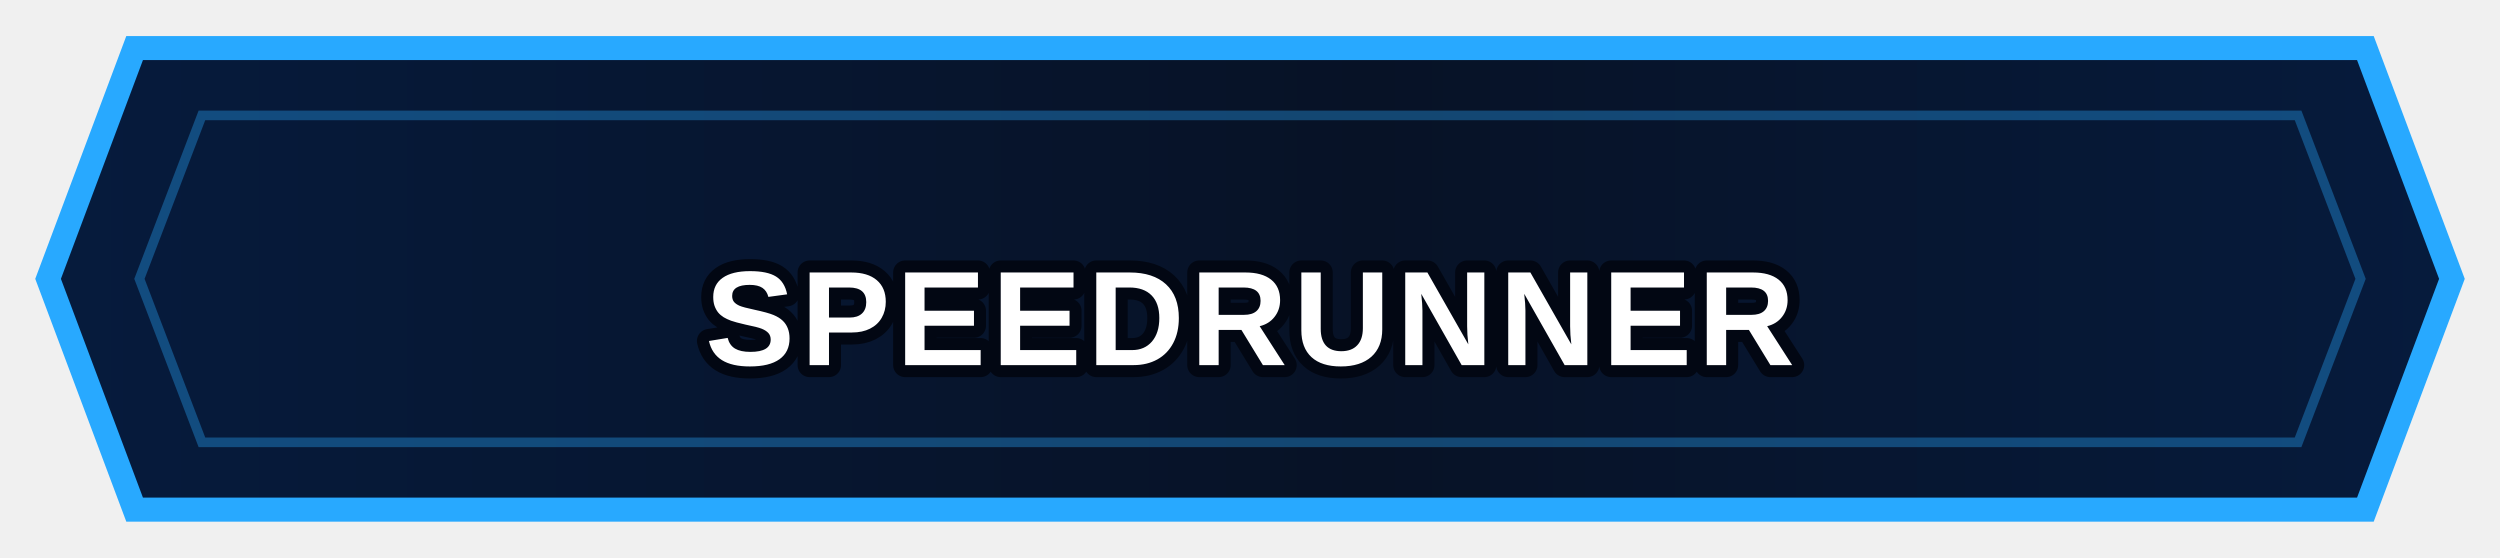
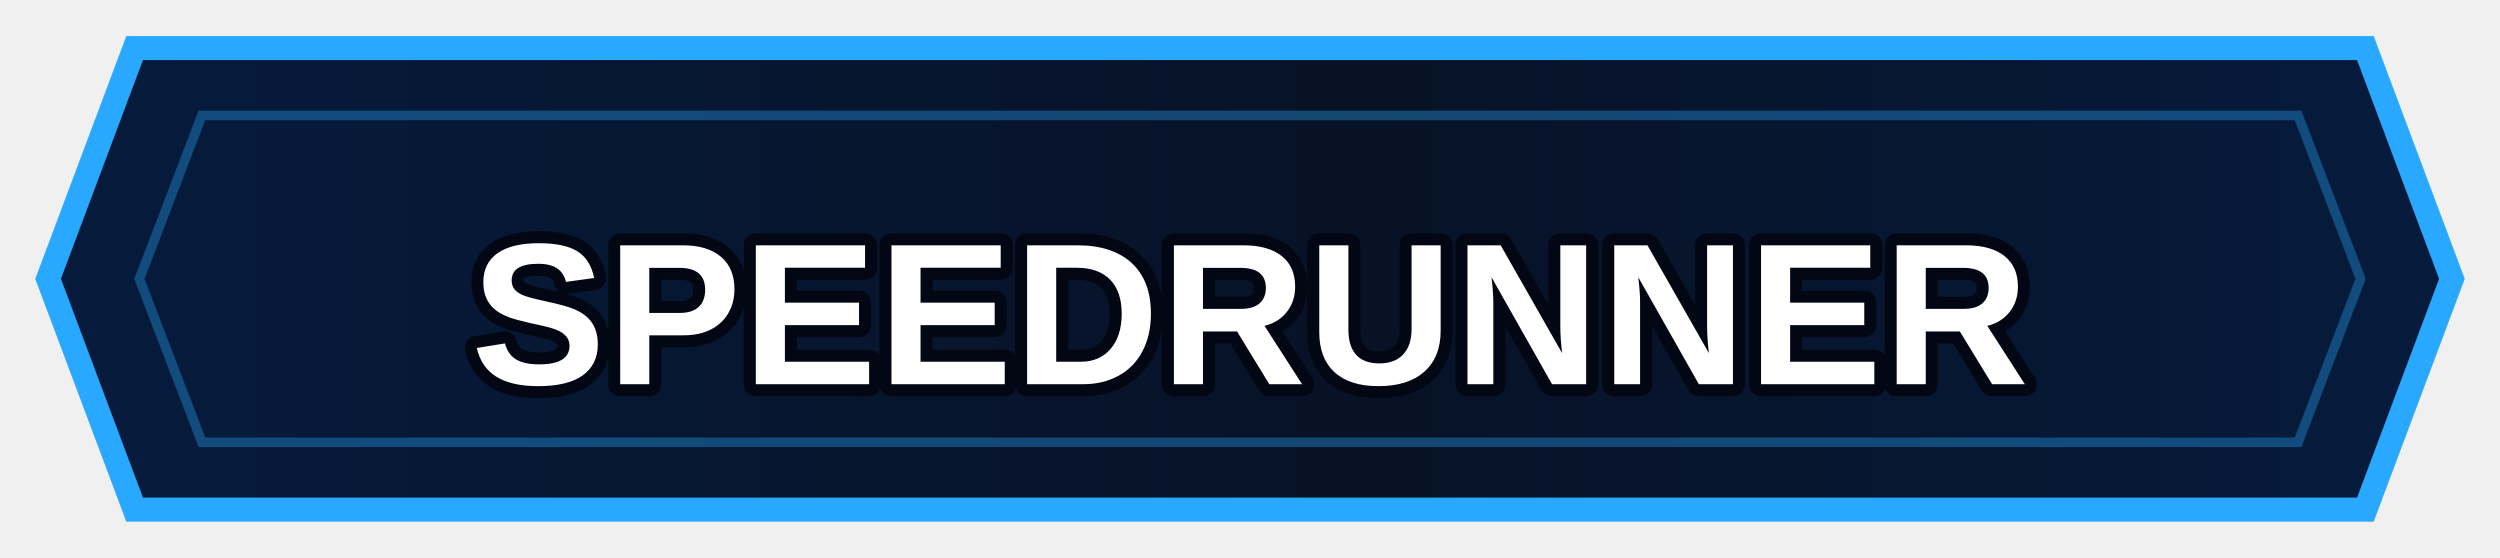
<svg xmlns="http://www.w3.org/2000/svg" width="520" height="116" viewBox="0 0 520 116">
  <defs>
    <linearGradient id="g" x1="0" x2="1">
      <stop stop-color="#061b3d" />
      <stop offset=".55" stop-color="#071226" />
      <stop offset="1" stop-color="#061b3d" />
    </linearGradient>
  </defs>
  <path d="M28 10H492L510 58L492 106H28L10 58Z" fill="url(#g)" stroke="#28a9ff" stroke-width="5" />
  <path d="M42 24H478L491 58L478 92H42L29 58Z" fill="none" stroke="#28a9ff" stroke-opacity=".35" stroke-width="2" />
-   <text x="260" y="68" text-anchor="middle" dominant-baseline="middle" font-family="Arial,Helvetica,sans-serif" font-size="28" font-weight="900" letter-spacing="1.2" fill="#FFFFFF" stroke="#020713" stroke-width="5" stroke-linejoin="round" paint-order="stroke fill">SPEEDRUNNER</text>
+   <text x="260" y="68" text-anchor="middle" dominant-baseline="middle" font-family="Arial,Helvetica,sans-serif" font-weight="900" fill="#FFFFFF" stroke="#020713" stroke-width="5" stroke-linejoin="round" paint-order="stroke fill" font-size="42" letter-spacing="0.2">SPEEDRUNNER</text>
</svg>
